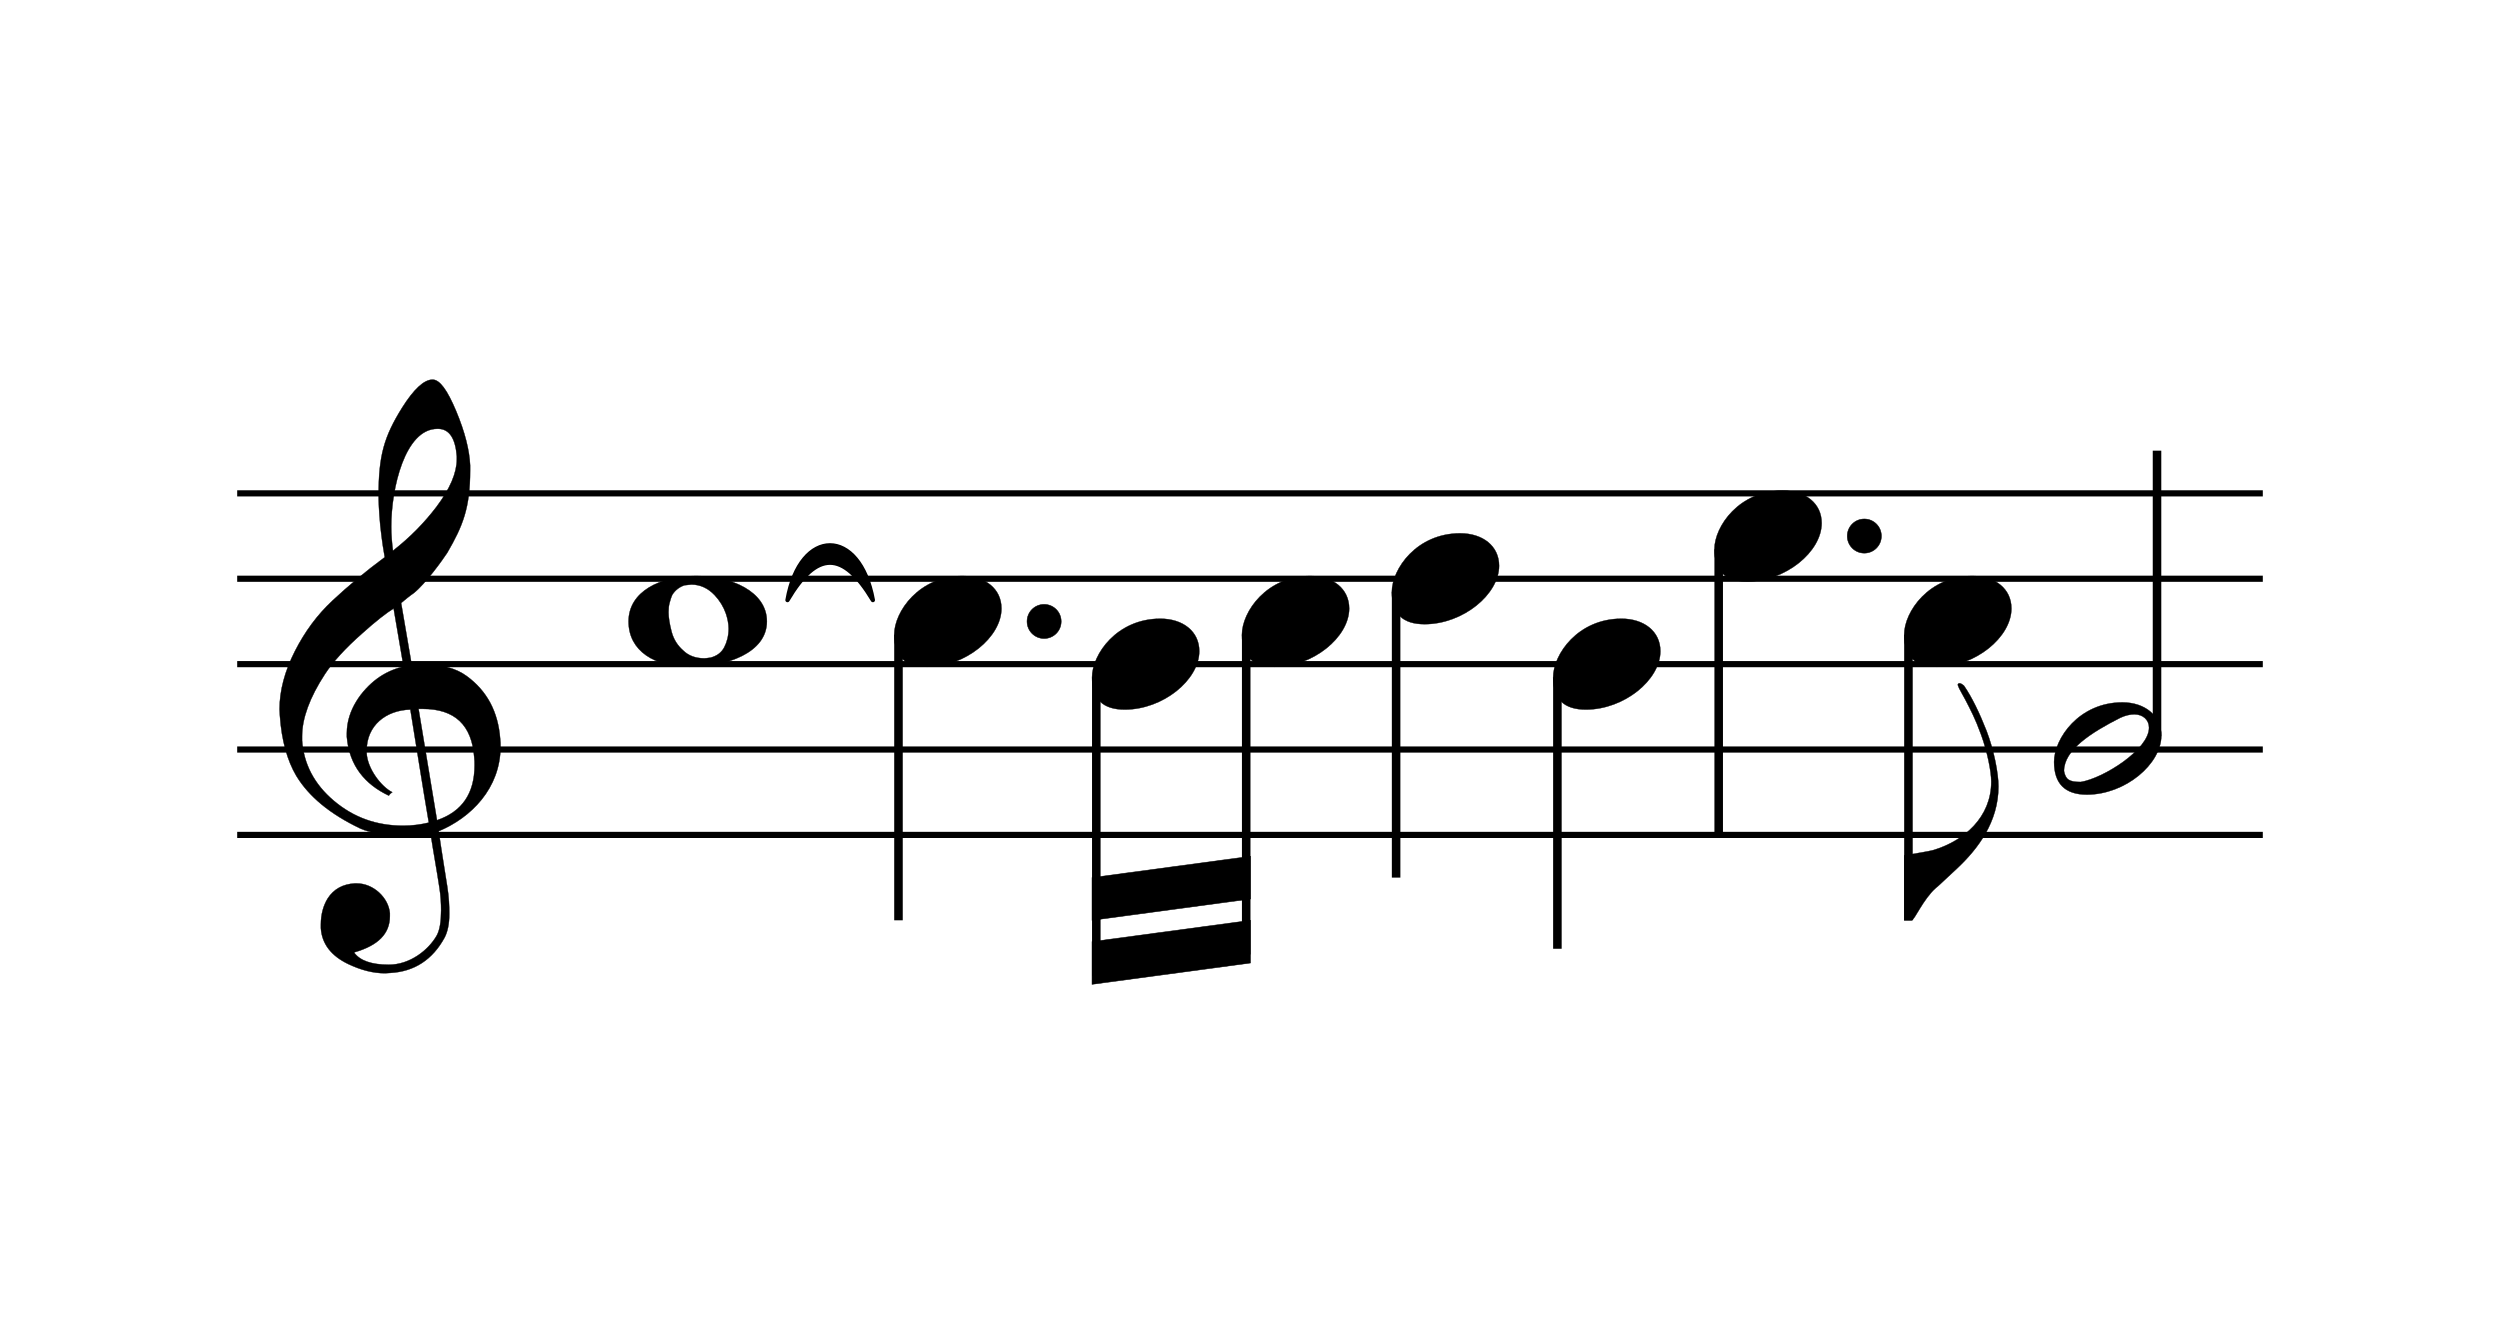
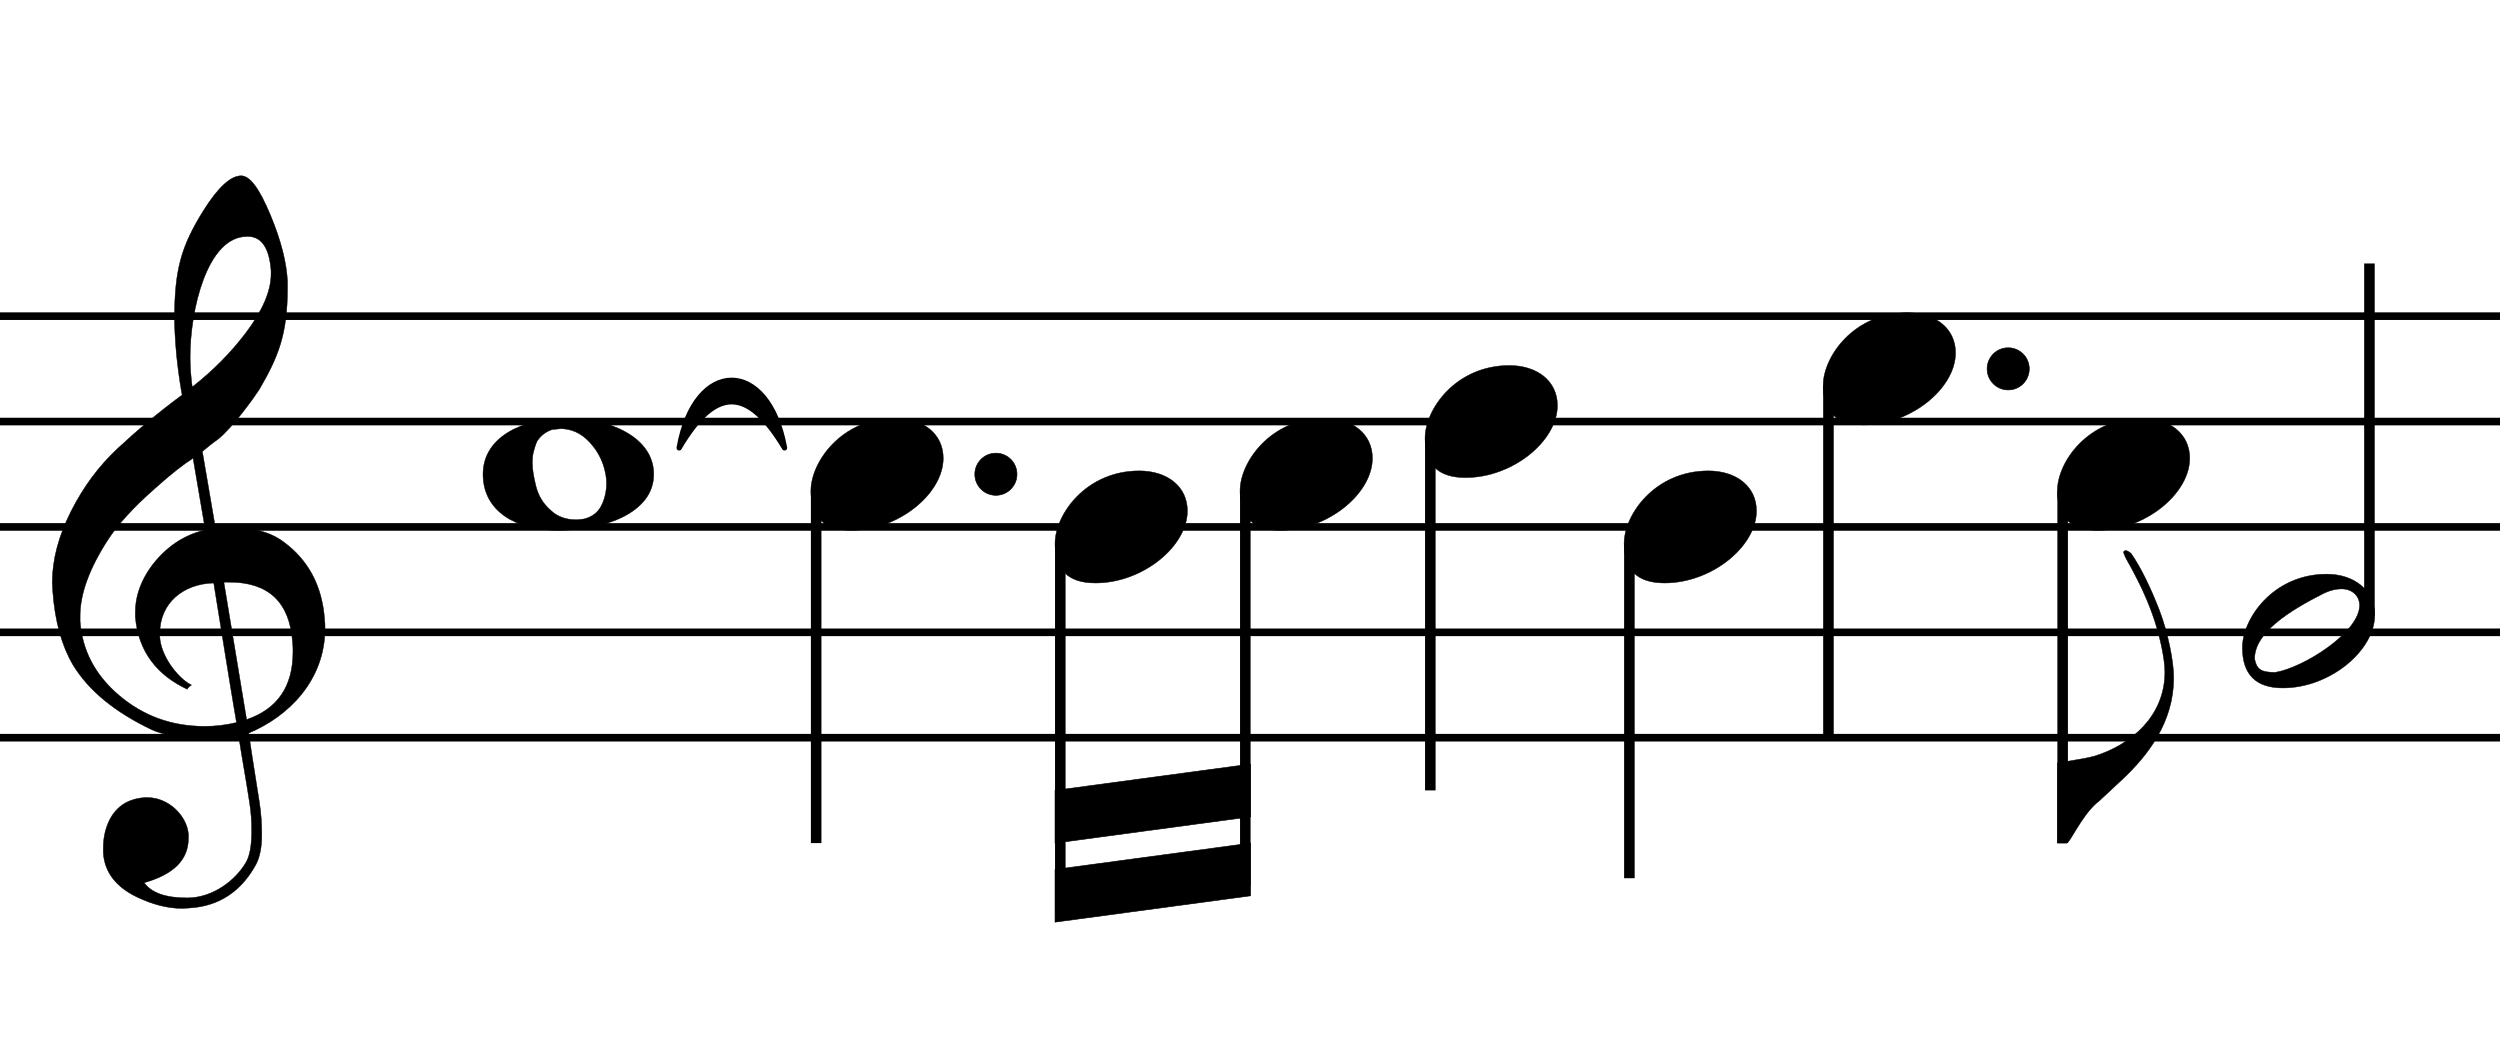
- <svg xmlns="http://www.w3.org/2000/svg" xmlns:xlink="http://www.w3.org/1999/xlink" width="527px" height="280px" version="1.1" overflow="visible" id="vqhd00m">
+ <svg xmlns="http://www.w3.org/2000/svg" xmlns:xlink="http://www.w3.org/1999/xlink" width="427px" height="180px" version="1.1" overflow="visible" id="vqhd00m">
  <defs>
    <g id="E050-vqhd00m">
      <path transform="scale(1,-1)" d="M441 -245c-23 -4 -48 -6 -76 -6c-59 0 -102 7 -130 20c-88 42 -150 93 -187 154c-26 44 -43 103 -48 176c0 6 -1 13 -1 19c0 54 15 111 45 170c29 57 65 106 110 148s96 85 153 127c-3 16 -8 46 -13 92c-4 43 -5 73 -5 89c0 117 16 172 69 257c34 54 64 82 89 82 c21 0 43 -30 69 -92s39 -115 41 -159v-15c0 -109 -21 -162 -67 -241c-13 -20 -63 -90 -98 -118c-13 -9 -25 -19 -37 -29l31 -181c8 1 18 2 28 2c58 0 102 -12 133 -35c59 -43 92 -104 98 -184c1 -7 1 -15 1 -22c0 -123 -87 -209 -181 -248c8 -57 17 -110 25 -162 c5 -31 6 -58 6 -80c0 -30 -5 -53 -14 -70c-35 -64 -88 -99 -158 -103c-5 0 -11 -1 -16 -1c-37 0 -72 10 -108 27c-50 24 -77 59 -80 105v11c0 29 7 55 20 76c18 28 45 42 79 44h6c49 0 93 -42 97 -87v-9c0 -51 -34 -86 -105 -106c17 -24 51 -36 102 -36c62 0 116 43 140 85 c9 16 13 41 13 74c0 20 -1 42 -5 67c-8 53 -18 106 -26 159zM461 939c-95 0 -135 -175 -135 -286c0 -24 2 -48 5 -71c50 39 92 82 127 128c40 53 60 100 60 140v8c-4 53 -22 81 -55 81h-2zM406 119l54 -326c73 25 110 78 110 161c0 7 0 15 -1 23c-7 95 -57 142 -151 142h-12 zM382 117c-72 -2 -128 -47 -128 -120v-7c2 -46 43 -99 75 -115c-3 -2 -7 -5 -10 -10c-70 33 -116 88 -123 172v11c0 68 44 126 88 159c23 17 49 29 78 36l-29 170c-21 -13 -52 -37 -92 -73c-50 -44 -86 -84 -109 -119c-45 -69 -67 -130 -67 -182v-13c5 -68 35 -127 93 -176 s125 -73 203 -73c25 0 50 3 75 9c-19 111 -36 221 -54 331z" />
    </g>
    <g id="E0A2-vqhd00m">
      <path transform="scale(1,-1)" d="M198 133c102 0 207 -45 207 -133c0 -92 -118 -133 -227 -133c-101 0 -178 46 -178 133c0 88 93 133 198 133zM293 -21c0 14 -3 29 -8 44c-7 20 -18 38 -33 54c-20 21 -43 31 -68 31l-20 -2c-15 -5 -27 -14 -36 -28c-4 -9 -6 -17 -8 -24s-3 -16 -3 -27c0 -15 3 -34 9 -57 s18 -41 34 -55c15 -15 36 -23 62 -23c4 0 10 1 18 2c19 5 32 15 40 30s13 34 13 55z" />
    </g>
    <g id="E0A4-vqhd00m">
      <path transform="scale(1,-1)" d="M0 -39c0 68 73 172 200 172c66 0 114 -37 114 -95c0 -84 -106 -171 -218 -171c-64 0 -96 30 -96 94z" />
    </g>
    <g id="E241-vqhd00m">
      <path transform="scale(1,-1)" d="M179 646c-4 8 -17 30 -18 33l-4 10c0 3 2 5 5 5s7 -2 13 -7c23 -33 46 -81 66 -132c22 -57 35 -125 35 -163c0 -104 -60 -183 -122 -241c-63 -59 -57 -53 -61 -56c-38 -34 -63 -95 -71 -95h-22v190c40 7 69 11 87 16c88 27 168 95 168 200c0 30 -12 89 -30 138 c-17 47 -31 73 -46 102z" />
    </g>
    <g id="E0A3-vqhd00m">
      <path transform="scale(1,-1)" d="M278 64c0 22 -17 39 -43 39c-12 0 -26 -3 -41 -10c-85 -43 -165 -94 -165 -156c5 -25 15 -32 49 -32c67 11 200 95 200 159zM0 -36c0 68 73 174 200 174c66 0 114 -39 114 -97c0 -84 -106 -173 -218 -173c-64 0 -96 32 -96 96z" />
    </g>
  </defs>
  <style type="text/css">#vqhd00m g.ending, #vqhd00m g.fing, #vqhd00m g.reh, #vqhd00m g.tempo {font-weight:bold;}#vqhd00m g.dir, #vqhd00m g.dynam, #vqhd00m g.mNum {font-style:italic;}#vqhd00m g.label {font-weight:normal;}#vqhd00m ellipse, #vqhd00m path, #vqhd00m polygon, #vqhd00m polyline, #vqhd00m rect {stroke:currentColor}</style>
-   <svg class="definition-scale" color="black" font-family="Times, serif" viewBox="0 0 5270 2800">
-     <g class="page-margin" transform="translate(500, 500)">
+   <svg class="definition-scale" color="black" font-family="Times, serif" viewBox="0 0 4270 1800">
+     <g class="page-margin" transform="translate(0, 0)">
      <g id="w1jtbdhs" class="mdiv pageMilestone" />
      <g id="x3dyh3" class="score pageMilestone" />
      <g id="v59l0zo" class="system">
        <g id="zldwh39" class="section systemMilestone" />
        <g id="s16x8qdz" class="section systemMilestone" />
        <g id="m1cjjy5e" class="measure">
          <g id="vkcm8zk" class="staff">
            <path d="M0 540 L4270 540" stroke-width="13" />
            <path d="M0 720 L4270 720" stroke-width="13" />
            <path d="M0 900 L4270 900" stroke-width="13" />
            <path d="M0 1080 L4270 1080" stroke-width="13" />
            <path d="M0 1260 L4270 1260" stroke-width="13" />
            <g id="h1psudk1" class="clef">
              <use xlink:href="#E050-vqhd00m" transform="translate(90, 1080) scale(0.72, 0.72)" />
            </g>
            <g id="i1jhresq" class="keySig" />
            <g id="jwqmtp9" class="meterSig" visibility="hidden" />
            <g id="xtbg7db" class="layer">
              <g id="y6rprdg" class="note">
                <g class="notehead">
                  <use xlink:href="#E0A2-vqhd00m" transform="translate(825, 810) scale(0.72, 0.72)" />
                </g>
                <g id="z1hp4owi" class="accid" />
              </g>
              <g id="b1wtur1v" class="note">
                <g class="notehead">
                  <use xlink:href="#E0A4-vqhd00m" transform="translate(1385, 810) scale(0.72, 0.72)" />
                </g>
                <g id="s10zrku6" class="dots">
                  <ellipse cx="1701" cy="810" rx="36" ry="36" />
                </g>
                <g id="r1otphzm" class="stem">
                  <path d="M1394 838 L1394 1440" stroke-width="18" />
                </g>
                <g id="c1podt5p" class="accid" />
              </g>
              <g id="d1yqppjk" class="beam">
                <polygon points="1802,1575 2136,1530 2136,1440 1802,1485" />
                <polygon points="1802,1440 2136,1395 2136,1305 1802,1350" />
                <g id="e1ulcnlv" class="note">
                  <g class="notehead">
                    <use xlink:href="#E0A4-vqhd00m" transform="translate(1802, 900) scale(0.72, 0.72)" />
                  </g>
                  <g id="tg9985o" class="stem">
                    <path d="M1811 928 L1811 1557" stroke-width="18" />
                  </g>
                  <g id="f1j72hxw" class="accid" />
                </g>
                <g id="g1085m0t" class="note">
                  <g class="notehead">
                    <use xlink:href="#E0A4-vqhd00m" transform="translate(2118, 810) scale(0.72, 0.72)" />
                  </g>
                  <g id="u4n07o4" class="stem">
                    <path d="M2127 838 L2127 1512" stroke-width="18" />
                  </g>
                  <g id="h8emkxv" class="accid" />
                </g>
              </g>
              <g id="i1vsgry1" class="note">
                <g class="notehead">
                  <use xlink:href="#E0A4-vqhd00m" transform="translate(2434, 720) scale(0.72, 0.72)" />
                </g>
                <g id="vzpz60a" class="stem">
                  <path d="M2443 748 L2443 1350" stroke-width="18" />
                </g>
                <g id="jfvoafm" class="accid" />
              </g>
              <g id="k1hpk86l" class="note">
                <g class="notehead">
                  <use xlink:href="#E0A4-vqhd00m" transform="translate(2774, 900) scale(0.72, 0.72)" />
                </g>
                <g id="wqq9fzi" class="stem">
                  <path d="M2783 928 L2783 1500" stroke-width="18" />
                </g>
                <g id="l1s0kxwh" class="accid" />
              </g>
              <g id="m1fyf955" class="note">
                <g class="notehead">
                  <use xlink:href="#E0A4-vqhd00m" transform="translate(3114, 630) scale(0.72, 0.72)" />
                </g>
                <g id="ypudhr1" class="dots">
                  <ellipse cx="3430" cy="630" rx="36" ry="36" />
                </g>
                <g id="xsqluuy" class="stem">
                  <path d="M3123 658 L3123 1260" stroke-width="18" />
                </g>
                <g id="ndfrtex" class="accid" />
              </g>
              <g id="o1a2f43r" class="note">
                <g class="notehead">
                  <use xlink:href="#E0A4-vqhd00m" transform="translate(3514, 810) scale(0.72, 0.72)" />
                </g>
                <g id="z8jj1jq" class="stem">
                  <path d="M3523 838 L3523 1440" stroke-width="18" />
                  <g id="a118conb" class="flag">
                    <use xlink:href="#E241-vqhd00m" transform="translate(3514, 1440) scale(0.72, 0.72)" />
                  </g>
                </g>
                <g id="p1fmc5b7" class="accid" />
              </g>
              <g id="qd9262g" class="note">
                <g class="notehead">
                  <use xlink:href="#E0A3-vqhd00m" transform="translate(3830, 1080) scale(0.72, 0.72)" />
                </g>
                <g id="brummyo" class="stem">
                  <path d="M4047 1052 L4047 450" stroke-width="18" />
                </g>
                <g id="r8fqp6" class="accid" />
              </g>
            </g>
          </g>
          <g id="wrerd8u" class="tempo">
            <text x="825" y="495" font-size="0px" />
          </g>
          <g id="a11rzrjr" class="tie">
            <path d="M1160,765 C1187,611 1312,611 1340,765 C1277,660 1222,660 1160,765" stroke-width="9" stroke-linecap="round" stroke-linejoin="round" />
          </g>
          <g id="u1o5yp4n" class="barLine" />
        </g>
        <g id="b1l77zp7" class="systemMilestoneEnd s16x8qdz" />
        <g id="c1fqne42" class="systemMilestoneEnd zldwh39" />
      </g>
      <g id="do6neao" class="pageMilestoneEnd x3dyh3" />
      <g id="e1lm98au" class="pageMilestoneEnd w1jtbdhs" />
      <g id="flkkhhk" class="pgHead autogenerated" />
    </g>
  </svg>
</svg>
